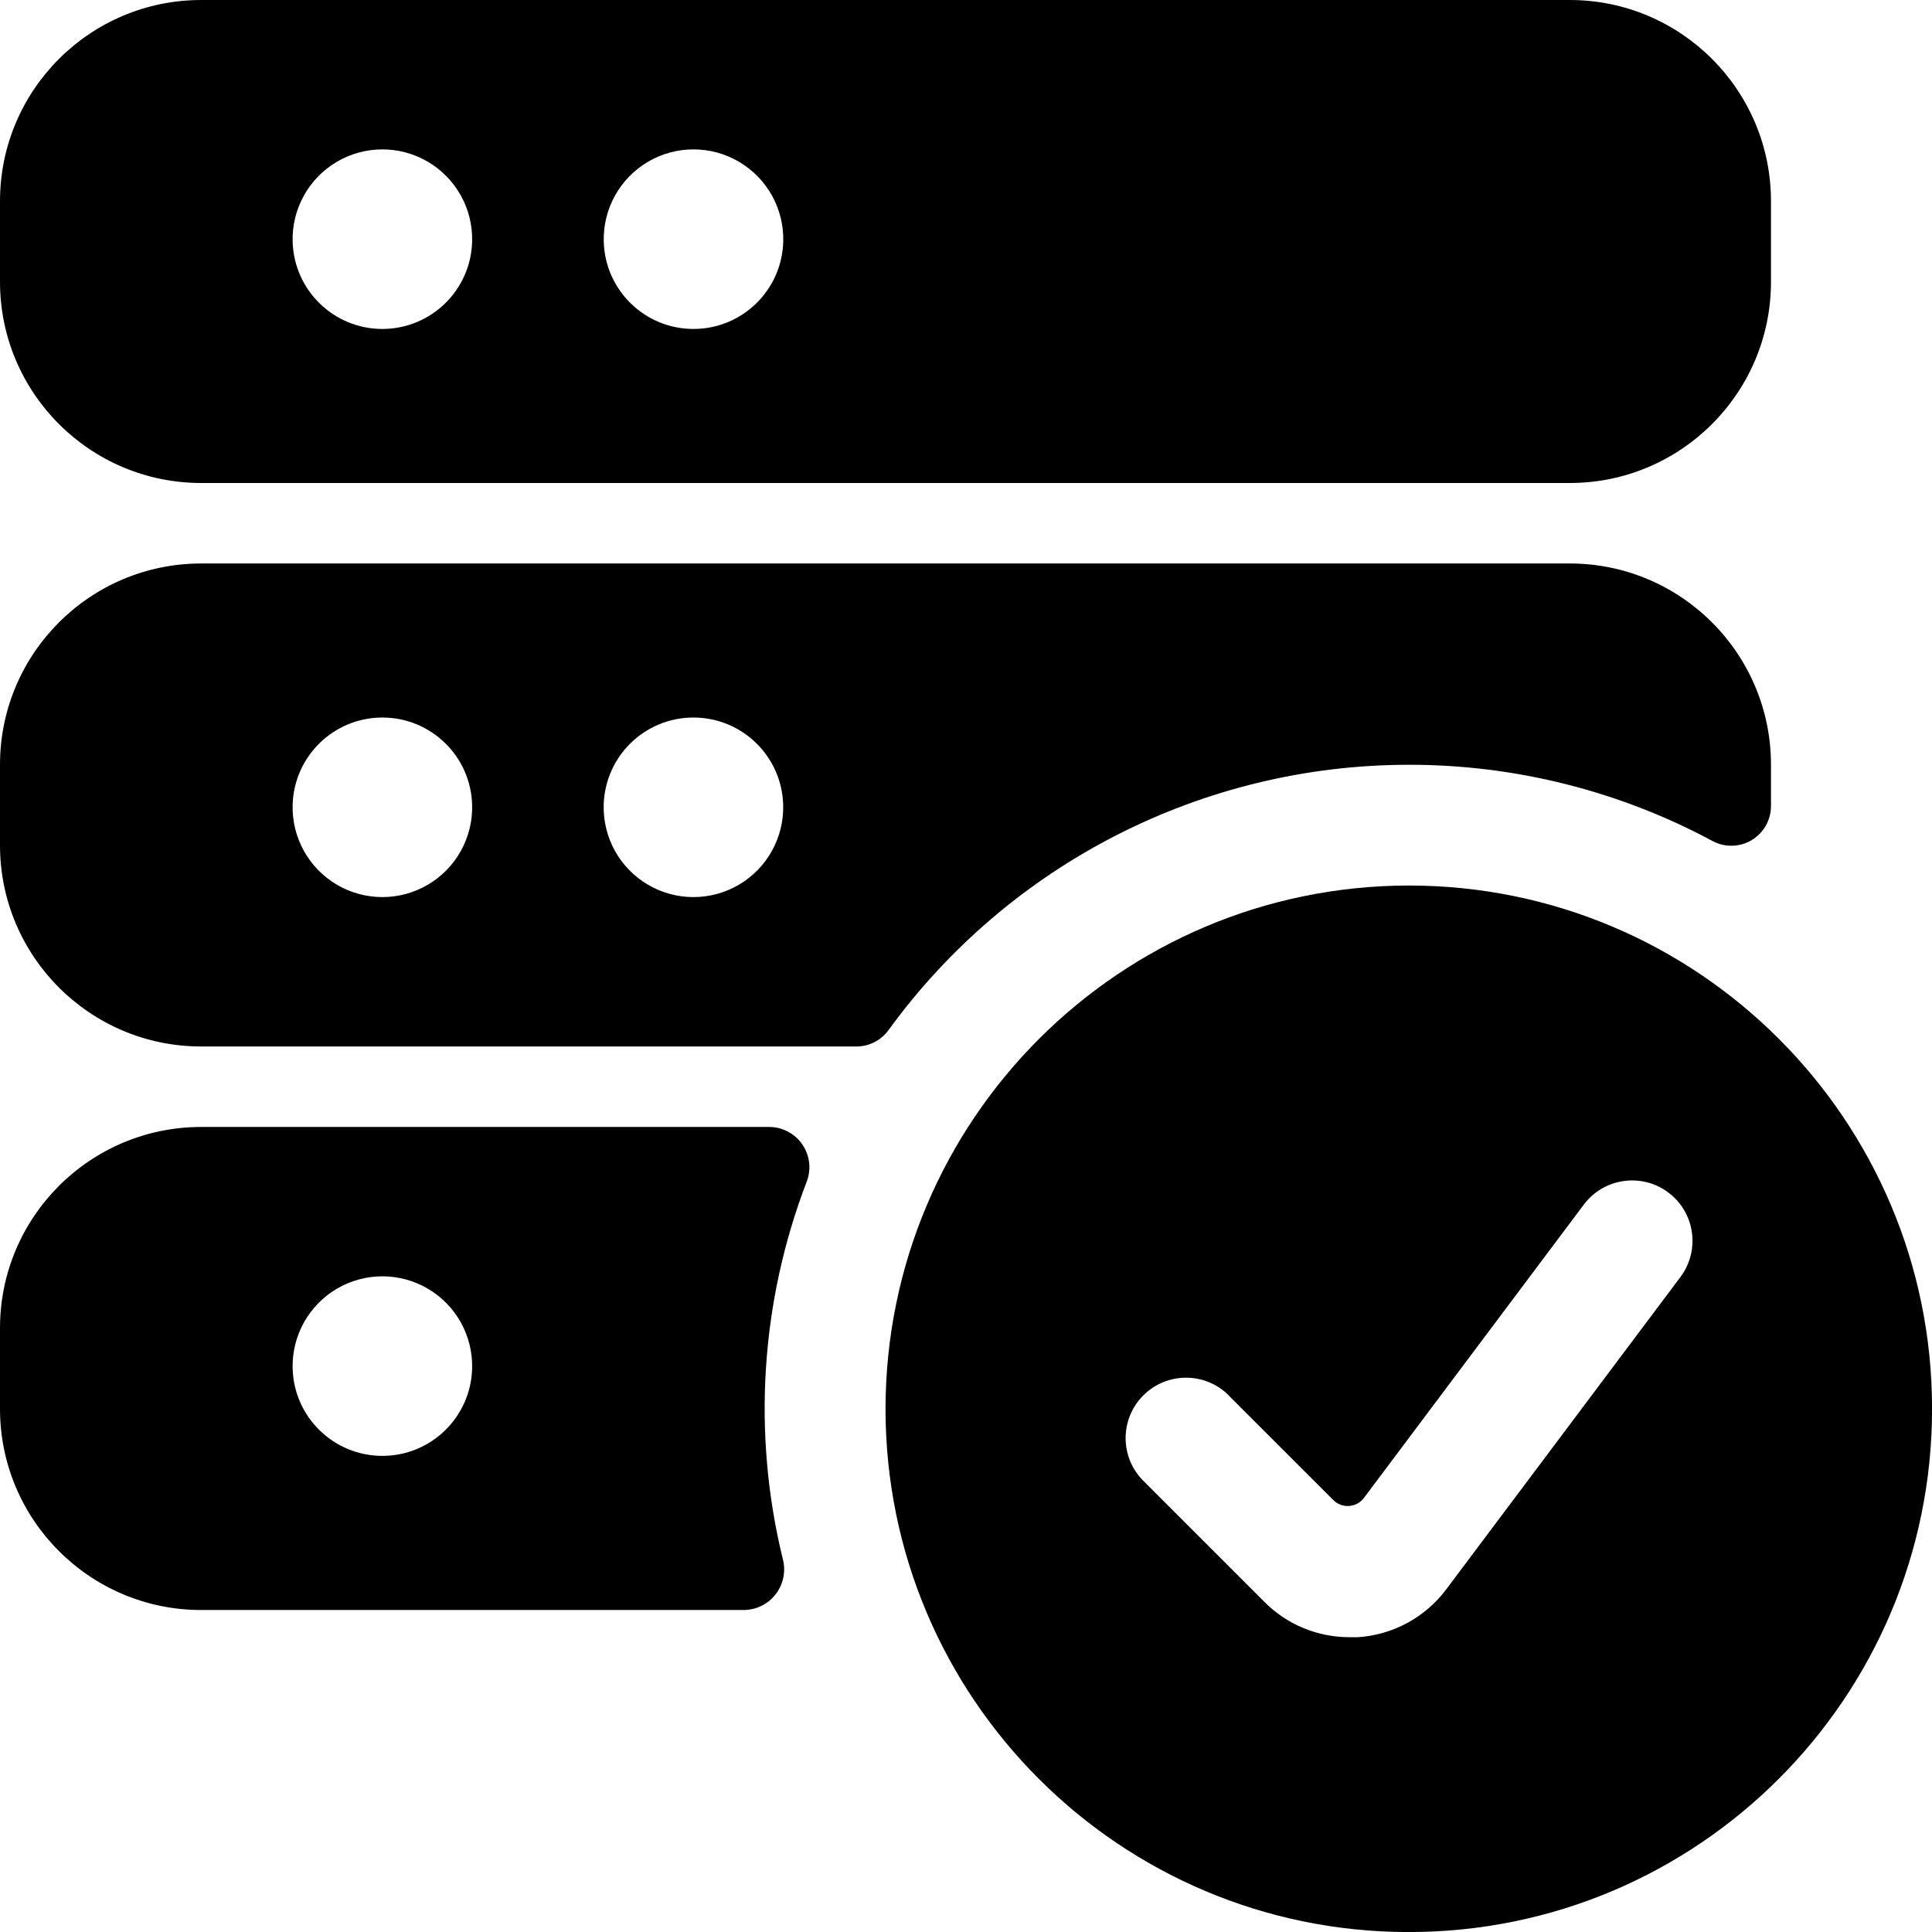
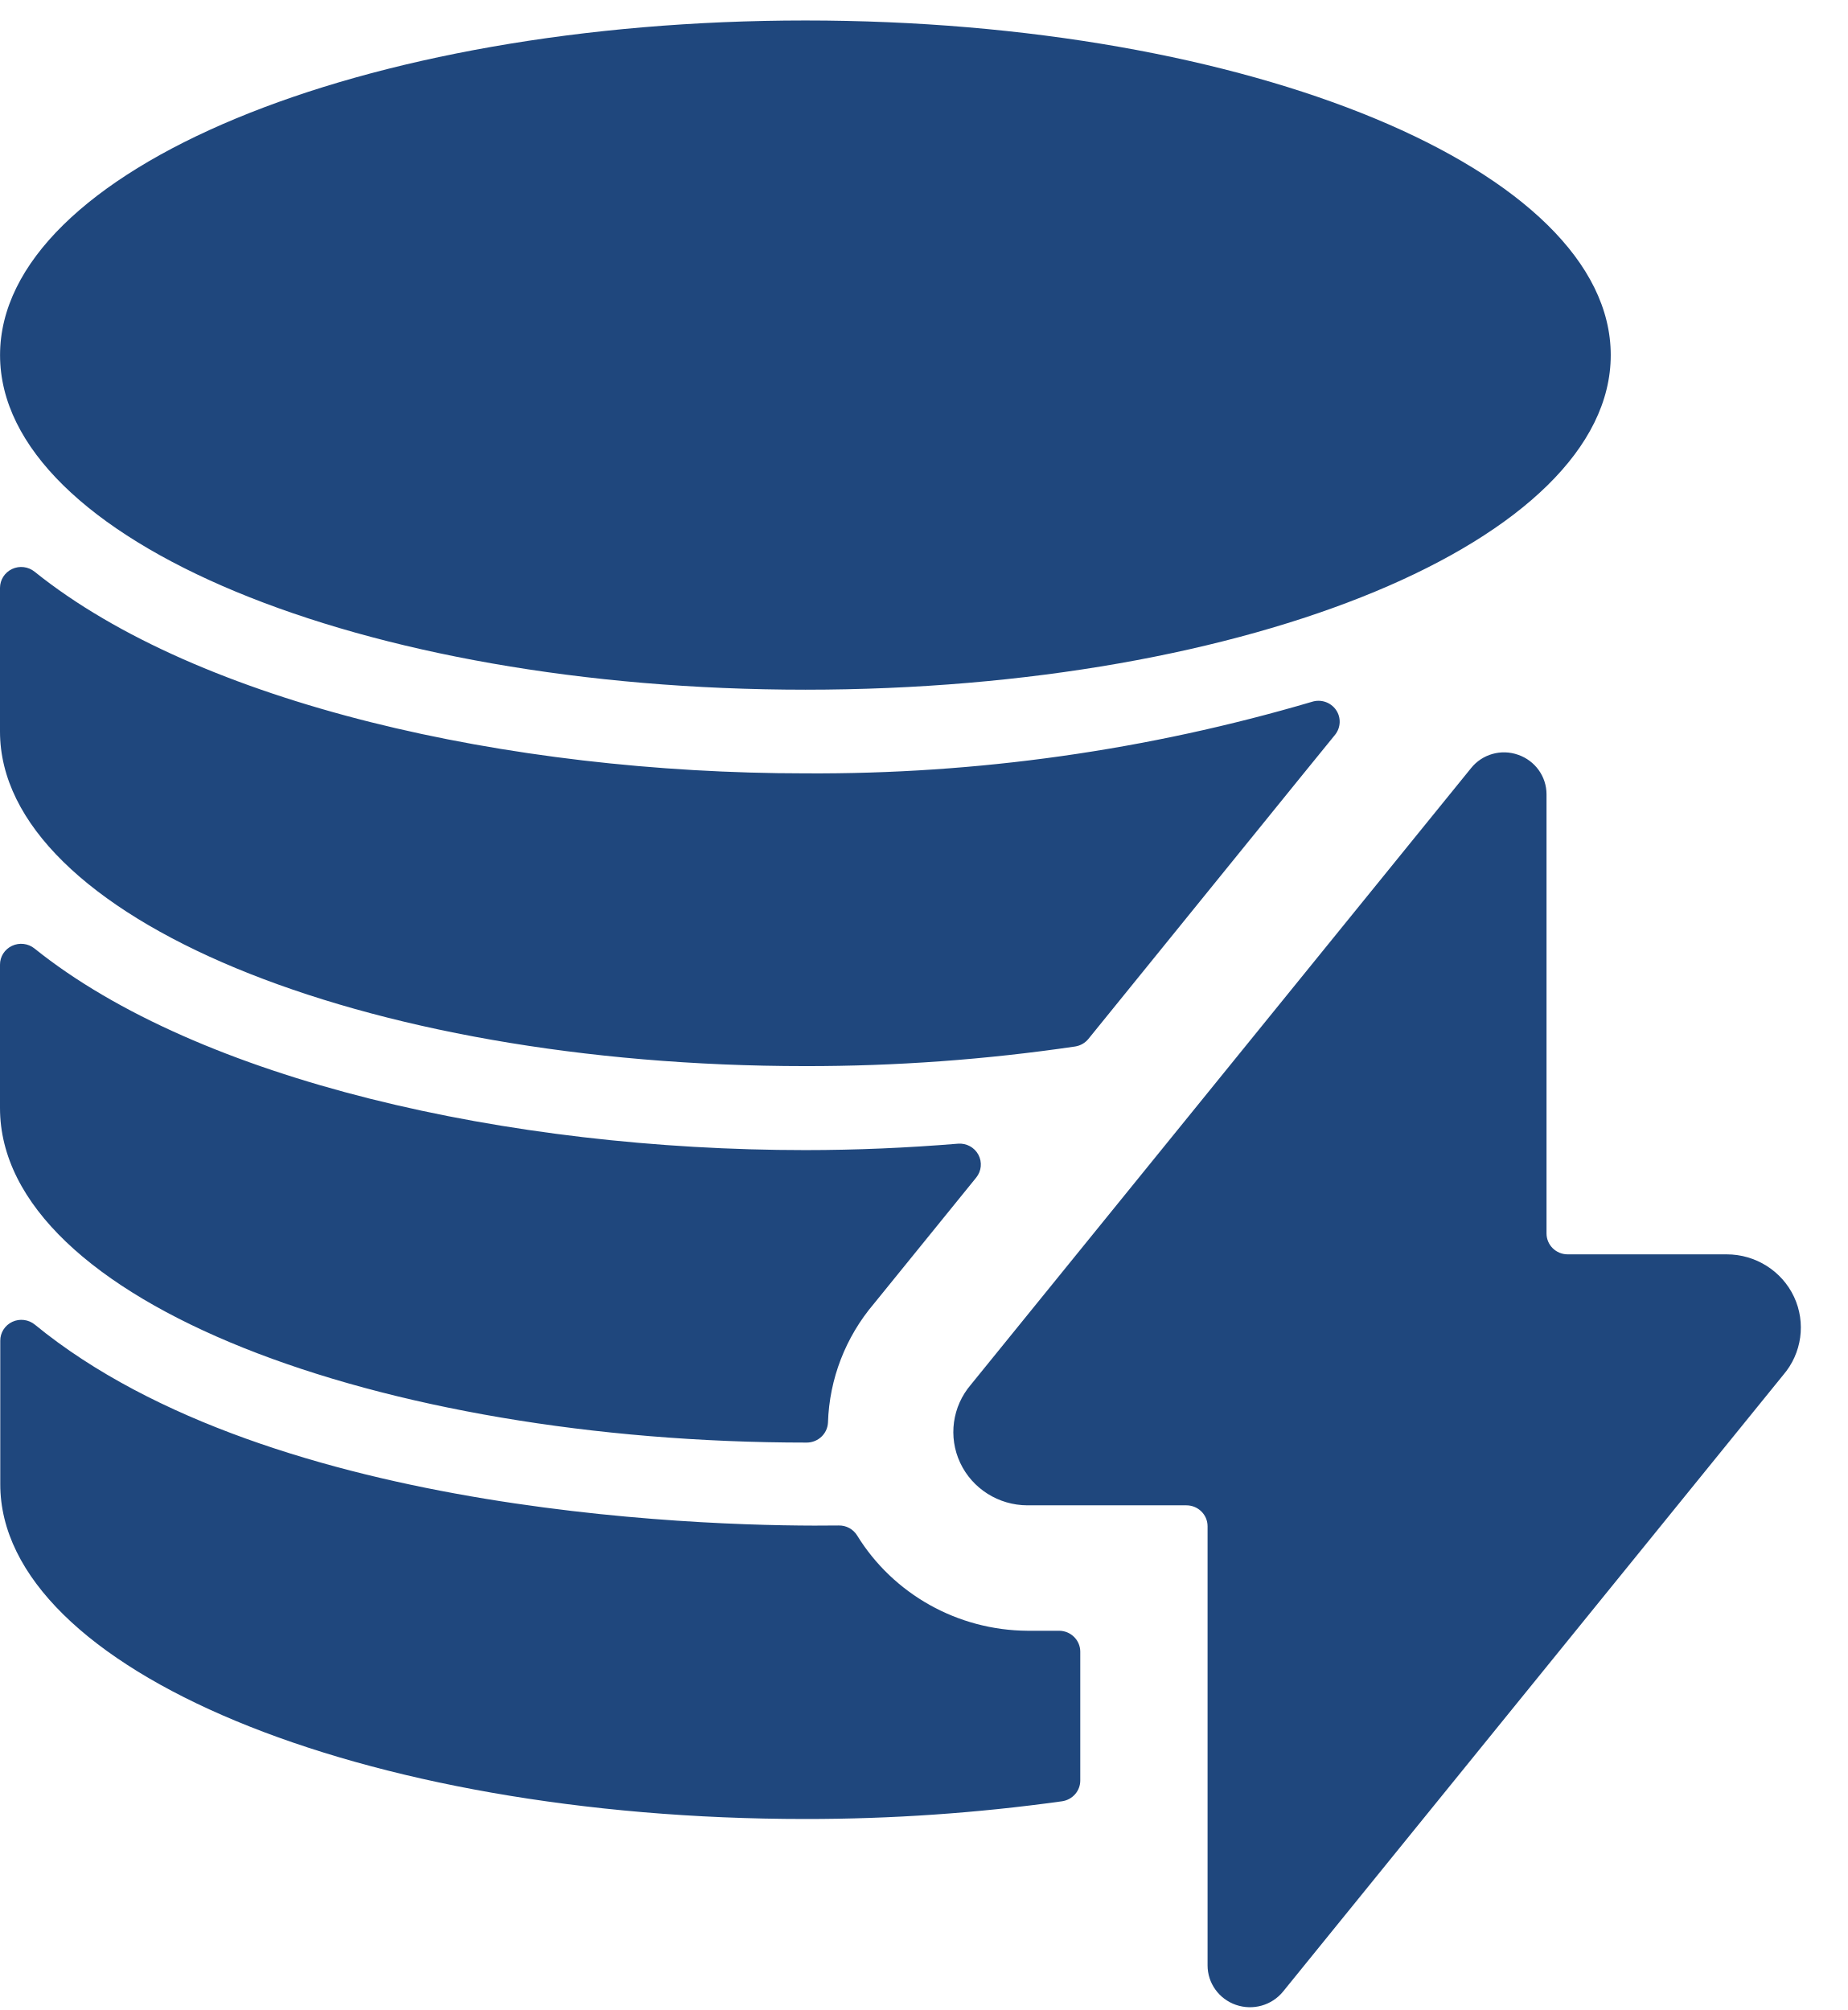
- <svg xmlns="http://www.w3.org/2000/svg" viewBox="0 0 32 32">
-   <g fill-rule="evenodd">
-     <path d="M3.333 8H26a3.333 3.333 0 003.333-3.333V3.333A3.333 3.333 0 0026 0H3.333A3.333 3.333 0 000 3.333v1.334A3.333 3.333 0 003.333 8zm1.514-4A1.487 1.487 0 117.82 4a1.487 1.487 0 01-2.973 0zM10 4a1.487 1.487 0 112.973 0A1.487 1.487 0 0110 4zM23.333 12.667a10.61 10.61 0 015.036 1.265.657.657 0 00.964-.585v-.678A3.333 3.333 0 0026 9.333H3.333A3.333 3.333 0 000 12.667V14a3.333 3.333 0 003.333 3.333h10.852c.212 0 .41-.102.534-.274a10.656 10.656 0 018.614-4.392zm-10.361.666a1.487 1.487 0 11-2.973 0 1.487 1.487 0 012.973 0zm-5.152 0a1.487 1.487 0 11-2.973 0 1.487 1.487 0 012.973 0zM3.333 26.667h8.99a.673.673 0 00.641-.851 10.49 10.49 0 01.4-6.25.667.667 0 00-.617-.9H3.333A3.333 3.333 0 000 22v1.333a3.333 3.333 0 003.333 3.334zm1.514-4a1.487 1.487 0 112.973-.003 1.487 1.487 0 01-2.973.003z" />
-     <path d="M14.667 23.333a8.667 8.667 0 108.666-8.666 8.677 8.677 0 00-8.666 8.666zm5.682-.221l1.734 1.733a.337.337 0 00.509-.036l3.641-4.857a1 1 0 011.6 1.2l-3.873 5.165a1.99 1.99 0 01-1.467.8h-.149a1.981 1.981 0 01-1.407-.59l-2-2a1 1 0 011.415-1.415h-.003z" />
-   </g>
+ <svg xmlns="http://www.w3.org/2000/svg" width="34" height="37" viewBox="0 0 34 37" fill="none">
+   <path fill-rule="evenodd" clip-rule="evenodd" d="M14.823 12.696C23.008 12.696 29.644 9.939 29.644 6.537C29.644 3.135 23.008 0.377 14.823 0.377C6.637 0.377 0.001 3.135 0.001 6.537C0.001 9.939 6.637 12.696 14.823 12.696ZM24.587 13.067C24.684 13.206 24.677 13.392 24.571 13.525C24.229 13.944 23.738 14.551 23.023 15.433L23.022 15.435L23.019 15.438L23.017 15.441L23.013 15.445C22.279 16.351 21.312 17.546 20.032 19.123C19.971 19.199 19.883 19.249 19.786 19.264C18.142 19.506 16.483 19.627 14.821 19.625C6.637 19.625 2.08403e-07 16.869 2.08403e-07 13.466V10.822C-0 10.674 0.086 10.538 0.223 10.474C0.359 10.41 0.52 10.43 0.637 10.524C3.657 12.953 9.355 14.236 14.823 14.236C17.98 14.255 21.123 13.81 24.148 12.918C24.311 12.867 24.489 12.927 24.587 13.067ZM7.81868e-06 20.395C7.81868e-06 23.96 7.005 26.555 14.848 26.555C15.056 26.554 15.228 26.392 15.238 26.187C15.263 25.384 15.561 24.614 16.083 23.999L17.965 21.678C18.063 21.558 18.079 21.392 18.006 21.256C17.933 21.12 17.785 21.04 17.63 21.053C16.693 21.13 15.757 21.171 14.821 21.171C9.361 21.171 3.659 19.889 0.635 17.46C0.519 17.366 0.357 17.347 0.221 17.411C0.085 17.475 -0.001 17.61 7.81868e-06 17.759V20.395ZM14.821 33.484C16.402 33.485 17.98 33.376 19.545 33.158C19.738 33.13 19.881 32.968 19.881 32.776V30.404C19.881 30.192 19.706 30.019 19.491 30.019H18.91C17.627 30.011 16.44 29.346 15.774 28.264C15.702 28.148 15.574 28.078 15.436 28.081C13.439 28.108 5.031 27.977 0.643 24.385C0.527 24.289 0.364 24.268 0.227 24.332C0.09 24.396 0.003 24.533 0.005 24.682V27.319C8.85545e-06 30.728 6.637 33.484 14.821 33.484ZM28.462 22.705C28.462 22.918 28.636 23.09 28.852 23.09H31.778C32.31 23.09 32.794 23.396 33.017 23.872C33.24 24.349 33.162 24.911 32.818 25.311L23.613 36.661C23.405 36.916 23.058 37.014 22.745 36.905C22.433 36.797 22.224 36.505 22.224 36.179V28.095C22.224 27.882 22.049 27.71 21.834 27.71H18.909C18.377 27.709 17.894 27.403 17.671 26.927C17.448 26.451 17.525 25.89 17.868 25.489L27.073 14.14C27.278 13.883 27.627 13.783 27.939 13.894C28.252 14.002 28.462 14.294 28.462 14.621V22.705Z" fill="#1F477D" />
</svg>
